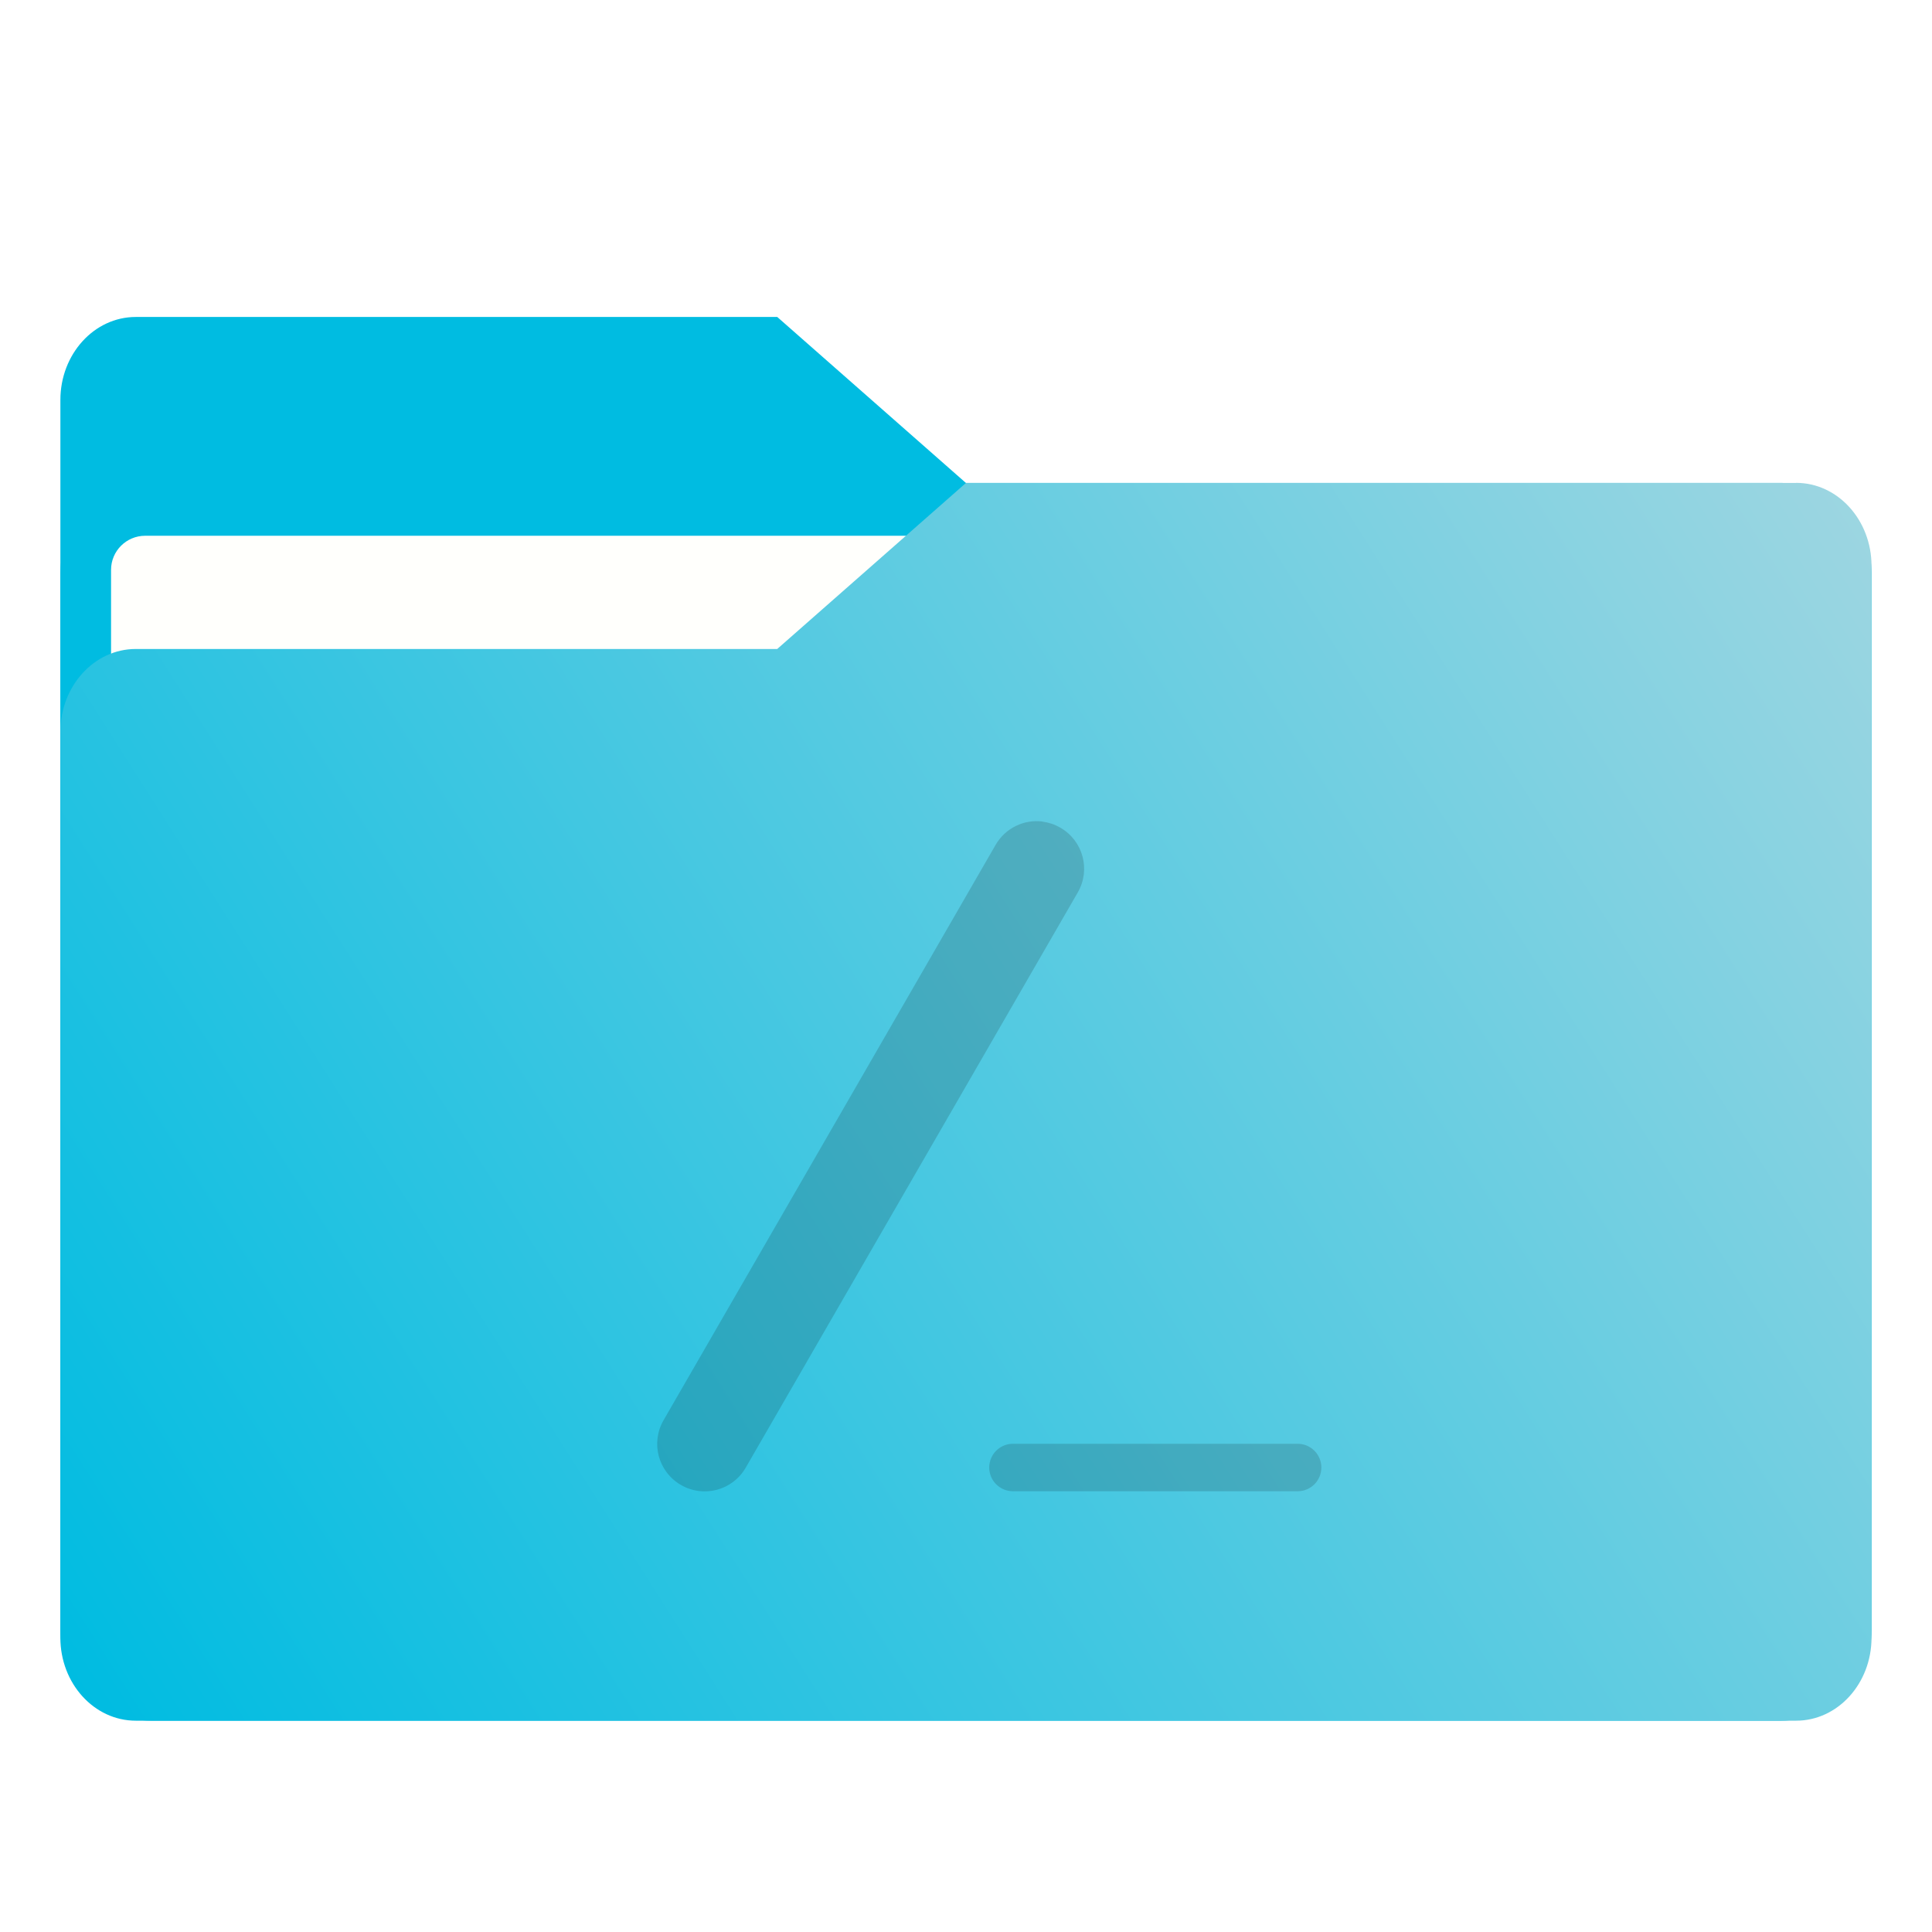
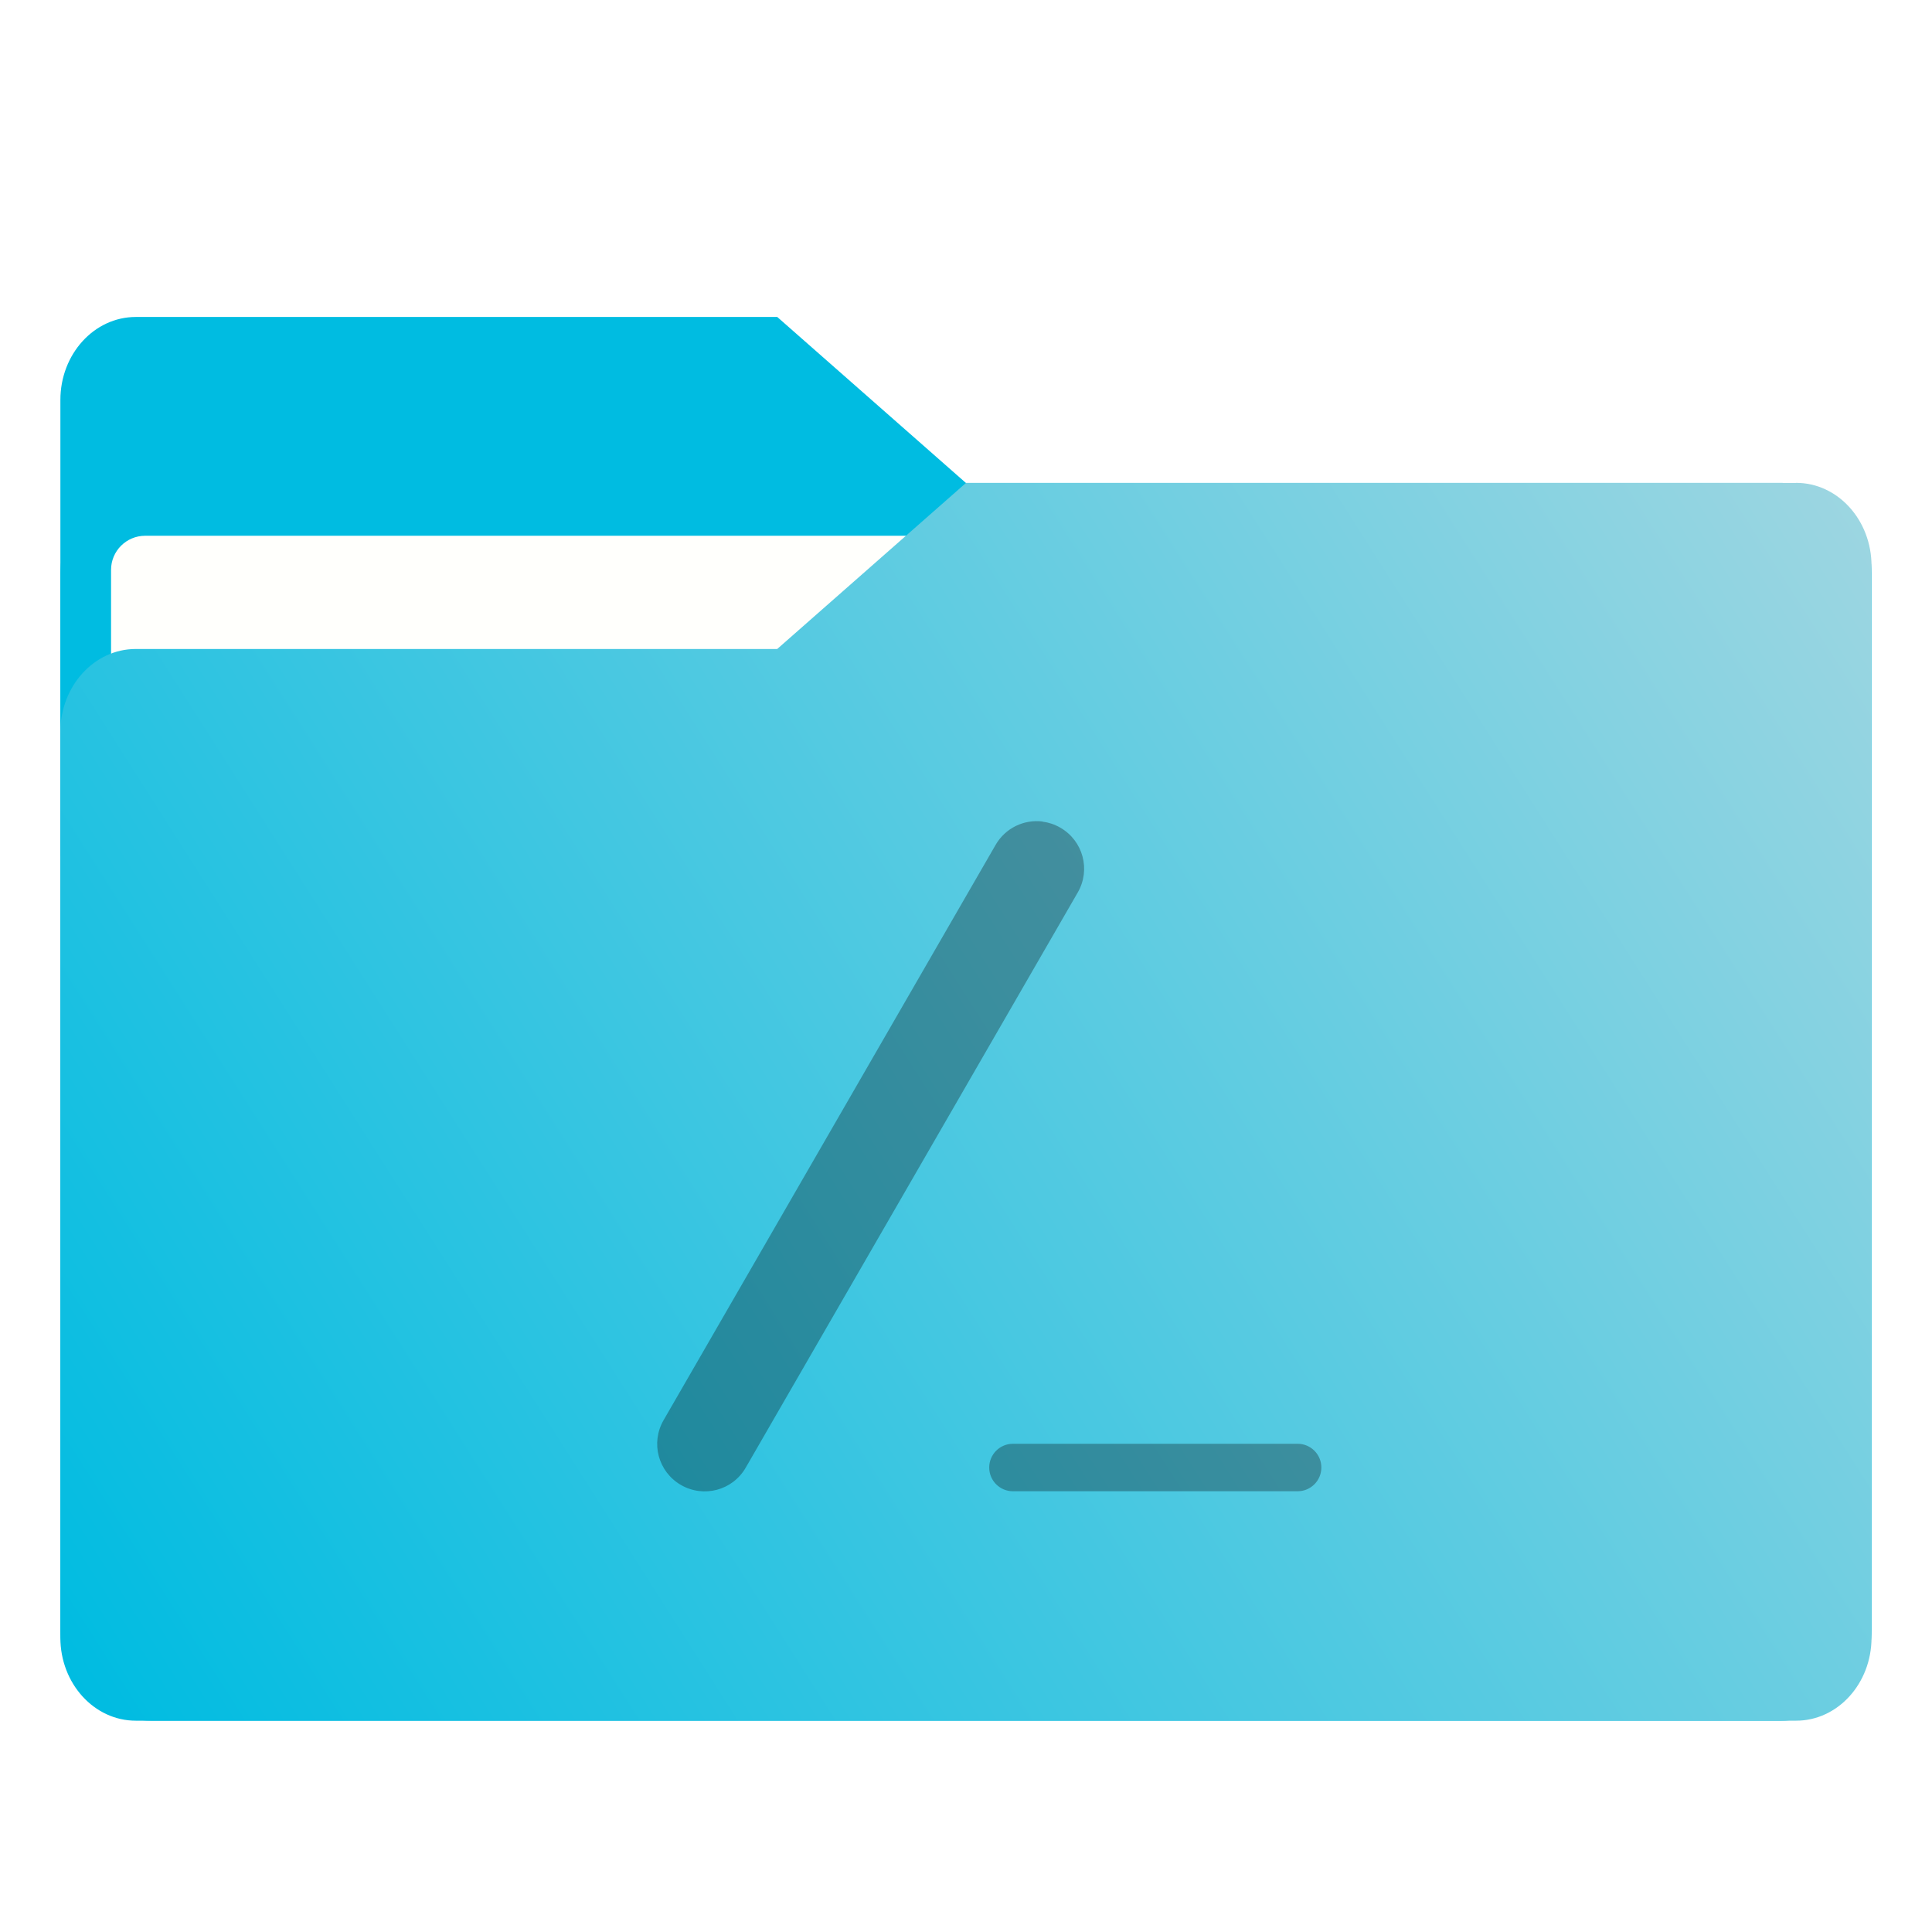
<svg xmlns="http://www.w3.org/2000/svg" xmlns:xlink="http://www.w3.org/1999/xlink" width="64" height="64" version="1.1" viewBox="0 0 16.933 16.933" id="svg56">
  <defs id="defs18">
    <linearGradient id="linearGradient1064" x1="-15.961" x2="-.301" y1="-43.254" y2="-54.196" gradientTransform="matrix(1 0 0 1.1 16.669 62.435)" gradientUnits="userSpaceOnUse">
      <stop stop-color="#00bce1" offset="0" id="stop2" />
      <stop stop-color="#a4d7e1" offset="1" id="stop4" />
    </linearGradient>
    <linearGradient id="linearGradient992" x1="-16.14" x2="-1.07" y1="-55.616" y2="-44.835" gradientTransform="matrix(1 0 0 1.1 16.669 62.435)" gradientUnits="userSpaceOnUse">
      <stop stop-color="#00bce1" offset="0" id="stop7" />
      <stop stop-color="#a4d7e1" offset="1" id="stop9" />
    </linearGradient>
    <linearGradient id="linearGradient1006" x1=".529" x2="16.217" y1="2.778" y2="14.872" gradientTransform="matrix(1,0,0,1.1,16.669,62.435)" gradientUnits="userSpaceOnUse">
      <stop stop-color="#00bce1" offset="0" id="stop12" />
      <stop stop-color="#a4d7e1" offset="1" id="stop14" />
    </linearGradient>
    <linearGradient id="linearGradient939" x1="-16.14" x2="-1.07" y1="-55.616" y2="-44.835" gradientTransform="matrix(1,0,0,1.1,16.669,62.435)" gradientUnits="userSpaceOnUse" xlink:href="#linearGradient992" />
  </defs>
  <g fill="#5e4aa6" stroke-width=".265" id="g30">
    <circle cx="-330.35" cy="-328.38" r="0" id="circle22" />
    <circle cx="-312.11" cy="-326.25" r="0" id="circle24" />
    <circle cx="-306.02" cy="-333.07" r="0" id="circle26" />
    <circle cx="-308.84" cy="-326.01" r="0" id="circle28" />
  </g>
  <g transform="translate(.000295 -.00032978)" fill="#5e4aa6" stroke-width=".265" id="g42">
    <circle cx="-330.35" cy="-328.38" r="0" id="circle32" />
    <circle cx="-312.11" cy="-326.25" r="0" id="circle34" />
    <circle cx="-306.02" cy="-333.07" r="0" id="circle36" />
    <circle cx="-308.84" cy="-326.01" r="0" id="circle38" />
    <circle cx="-328.8" cy="-330.45" r="0" id="circle40" />
  </g>
  <g transform="translate(.000295 -.00032978)" id="g52">
    <g transform="matrix(1,0,0,1.1,16.669,63.956)" fill="url(#linearGradient939)" stroke-width=".661" id="g46">
      <path d="m-8.203-51.317h-7.937v-3.638c0-0.365 0.296-0.661 0.661-0.661h5.622l1.654 1.323z" fill="url(#linearGradient939)" id="path44" />
    </g>
    <rect x=".529" y="4.233" width="15.874" height="10.848" ry=".794" fill="url(#linearGradient1006)" id="rect48" />
    <rect x=".973" y="4.696" width="14.987" height="9.922" ry=".299" fill="#fffffc" id="rect50" />
  </g>
  <path d="m15.742 4.233h-7.276l-1.654 1.455h-5.622c-0.365 0-0.661 0.326-0.661 0.728v7.937c0 0.402 0.296 0.728 0.661 0.728h14.552c0.365 0 0.661-0.326 0.661-0.728v-9.393c0-0.402-0.296-0.728-0.661-0.728z" fill="url(#linearGradient1064)" stroke-width=".694" id="path54" />
-   <path d="m 9.137,7.2 c -0.161,-0.02 -0.325,0.056 -0.411,0.205 L 5.816,12.447 c -0.115,0.199 -0.048,0.452 0.152,0.568 0.199,0.115 0.453,0.048 0.568,-0.152 l 2.91,-5.041 c 0.115,-0.199 0.047,-0.453 -0.153,-0.568 -0.05,-0.029 -0.103,-0.046 -0.157,-0.053 z m -0.259,5.454 c -0.115,0 -0.208,0.093 -0.208,0.208 0,0.115 0.093,0.208 0.208,0.208 h 2.495 c 0.115,0 0.208,-0.093 0.208,-0.208 0,-0.115 -0.093,-0.208 -0.208,-0.208 z" fill="#000000" opacity="0.15" stroke-linecap="round" stroke-linejoin="round" stroke-width="0.859" style="paint-order:markers stroke fill" id="path1035" />
+   <path d="m 9.137,7.2 c -0.161,-0.02 -0.325,0.056 -0.411,0.205 L 5.816,12.447 c -0.115,0.199 -0.048,0.452 0.152,0.568 0.199,0.115 0.453,0.048 0.568,-0.152 l 2.91,-5.041 c 0.115,-0.199 0.047,-0.453 -0.153,-0.568 -0.05,-0.029 -0.103,-0.046 -0.157,-0.053 z m -0.259,5.454 c -0.115,0 -0.208,0.093 -0.208,0.208 0,0.115 0.093,0.208 0.208,0.208 h 2.495 c 0.115,0 0.208,-0.093 0.208,-0.208 0,-0.115 -0.093,-0.208 -0.208,-0.208 z" fill="#000000" opacity="0.30" stroke-linecap="round" stroke-linejoin="round" stroke-width="0.859" style="paint-order:markers stroke fill" id="path1035" />
</svg>
